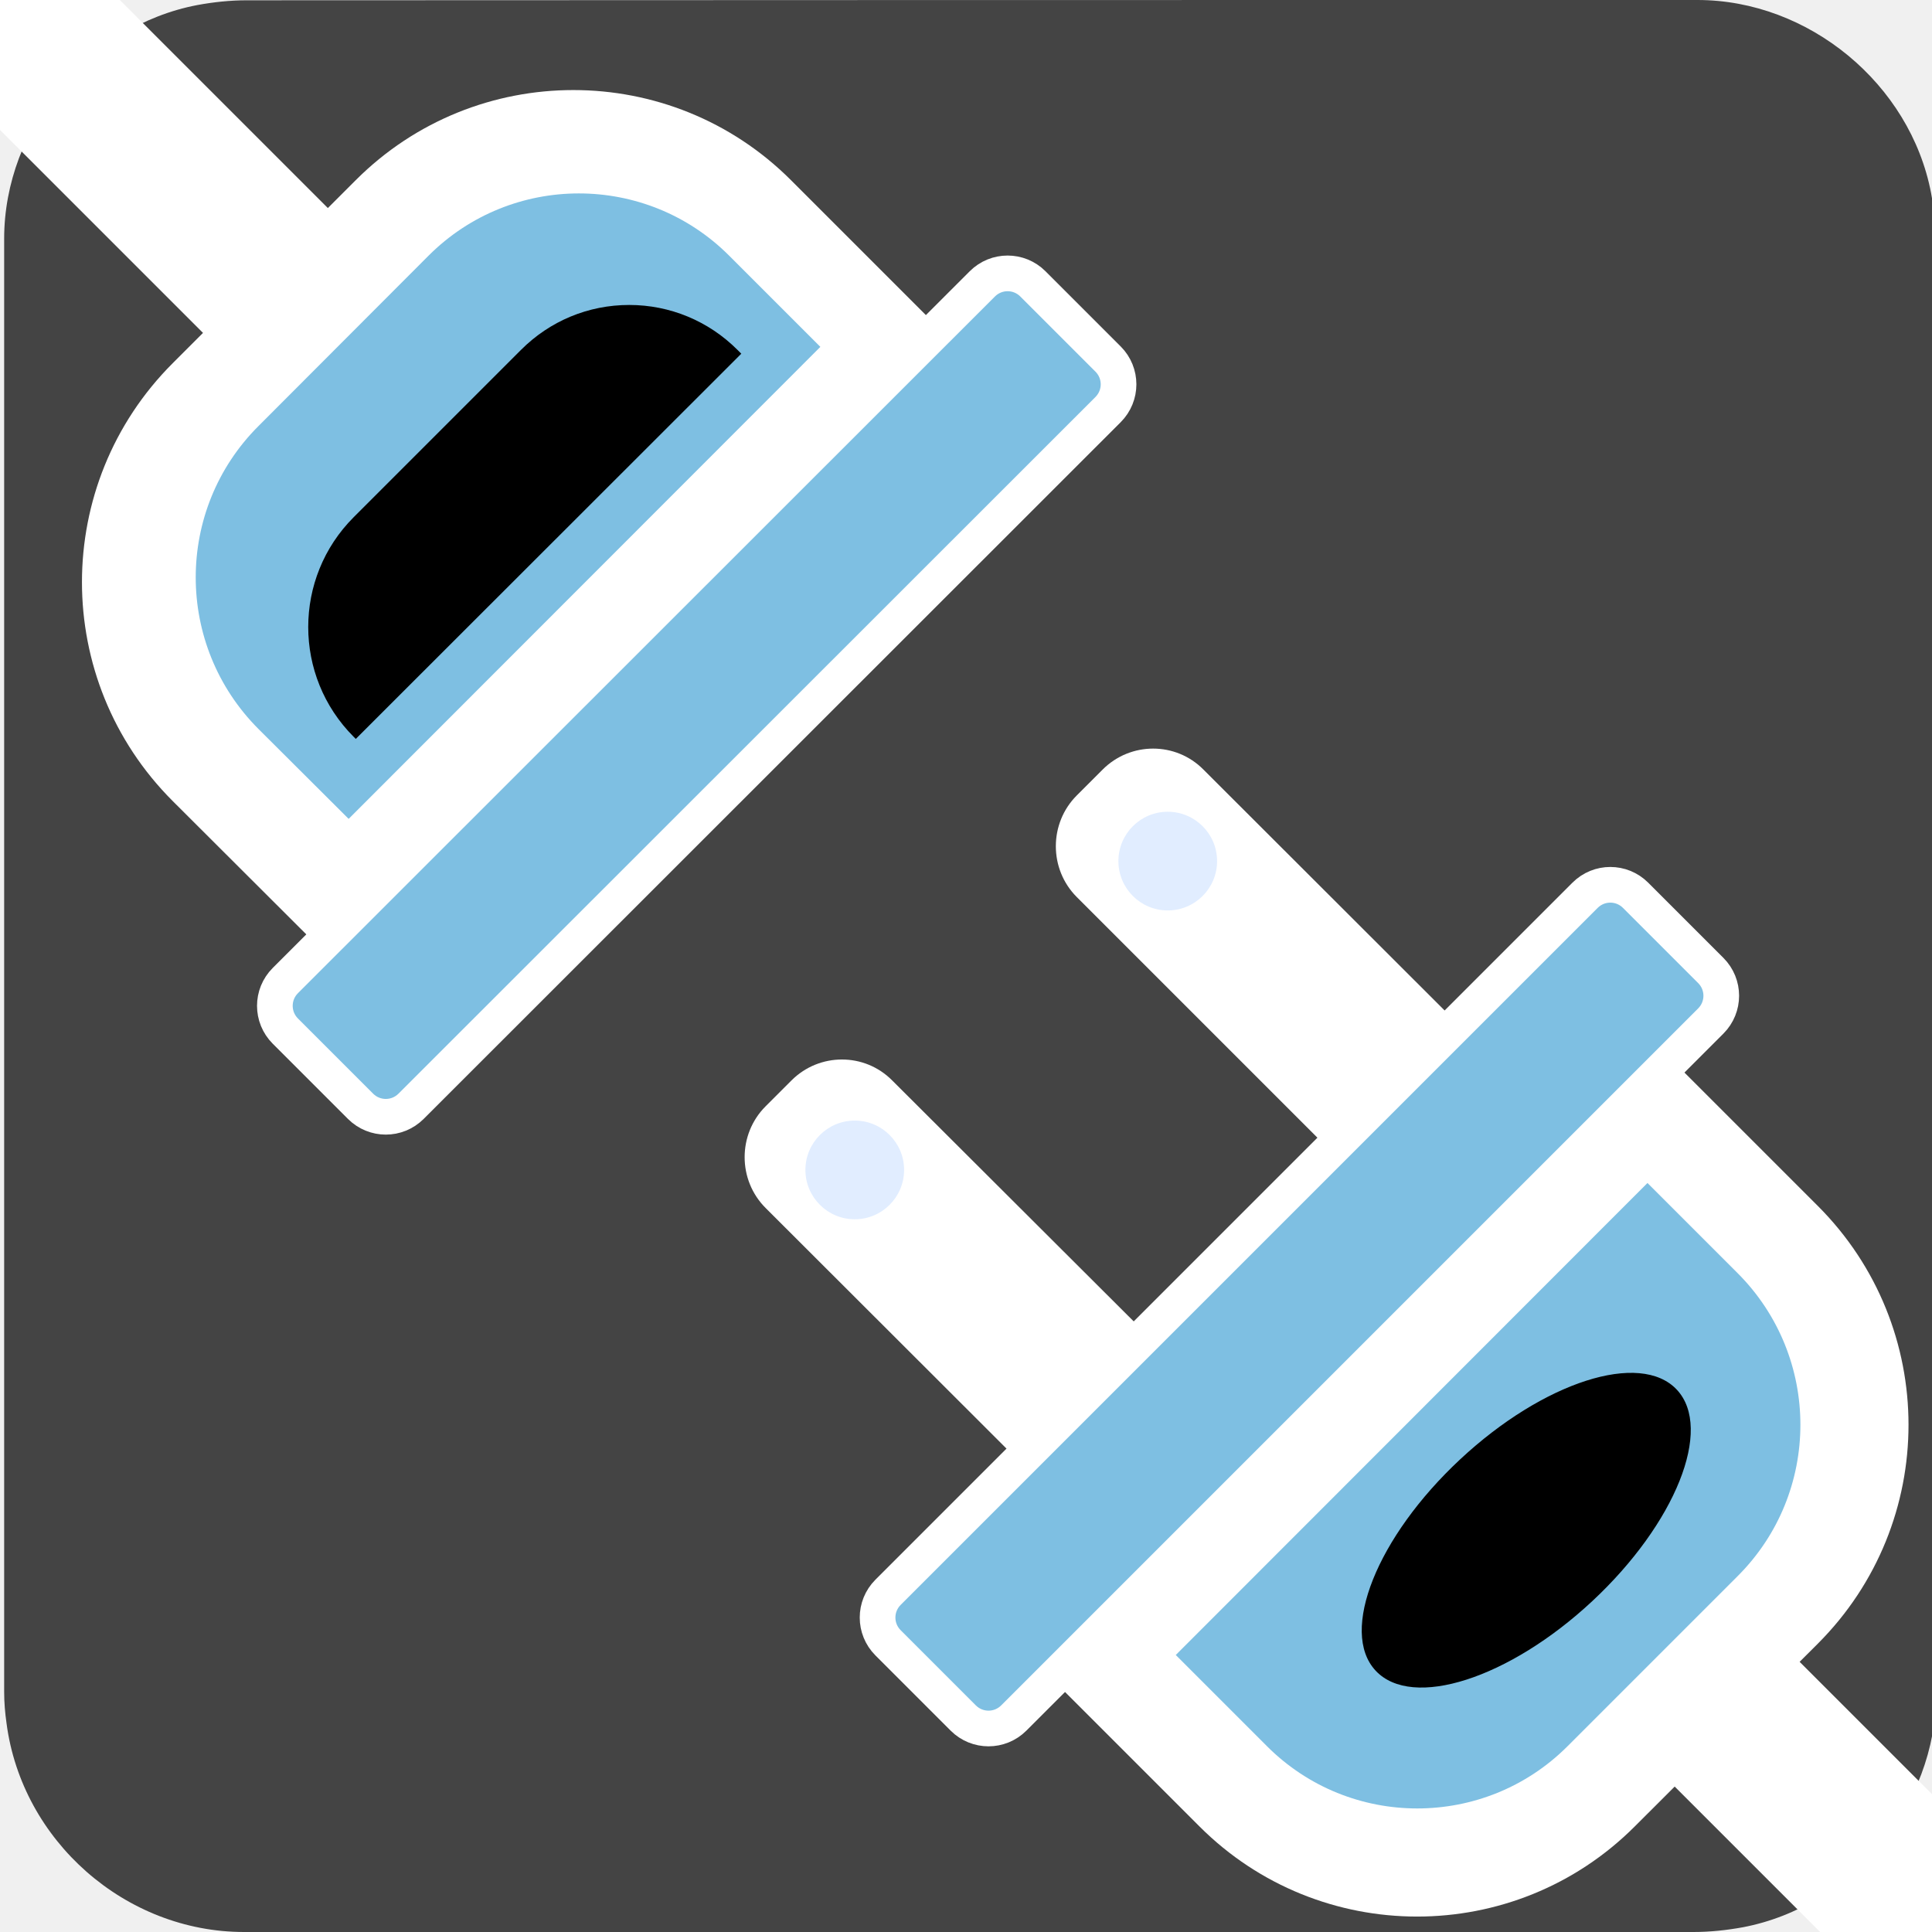
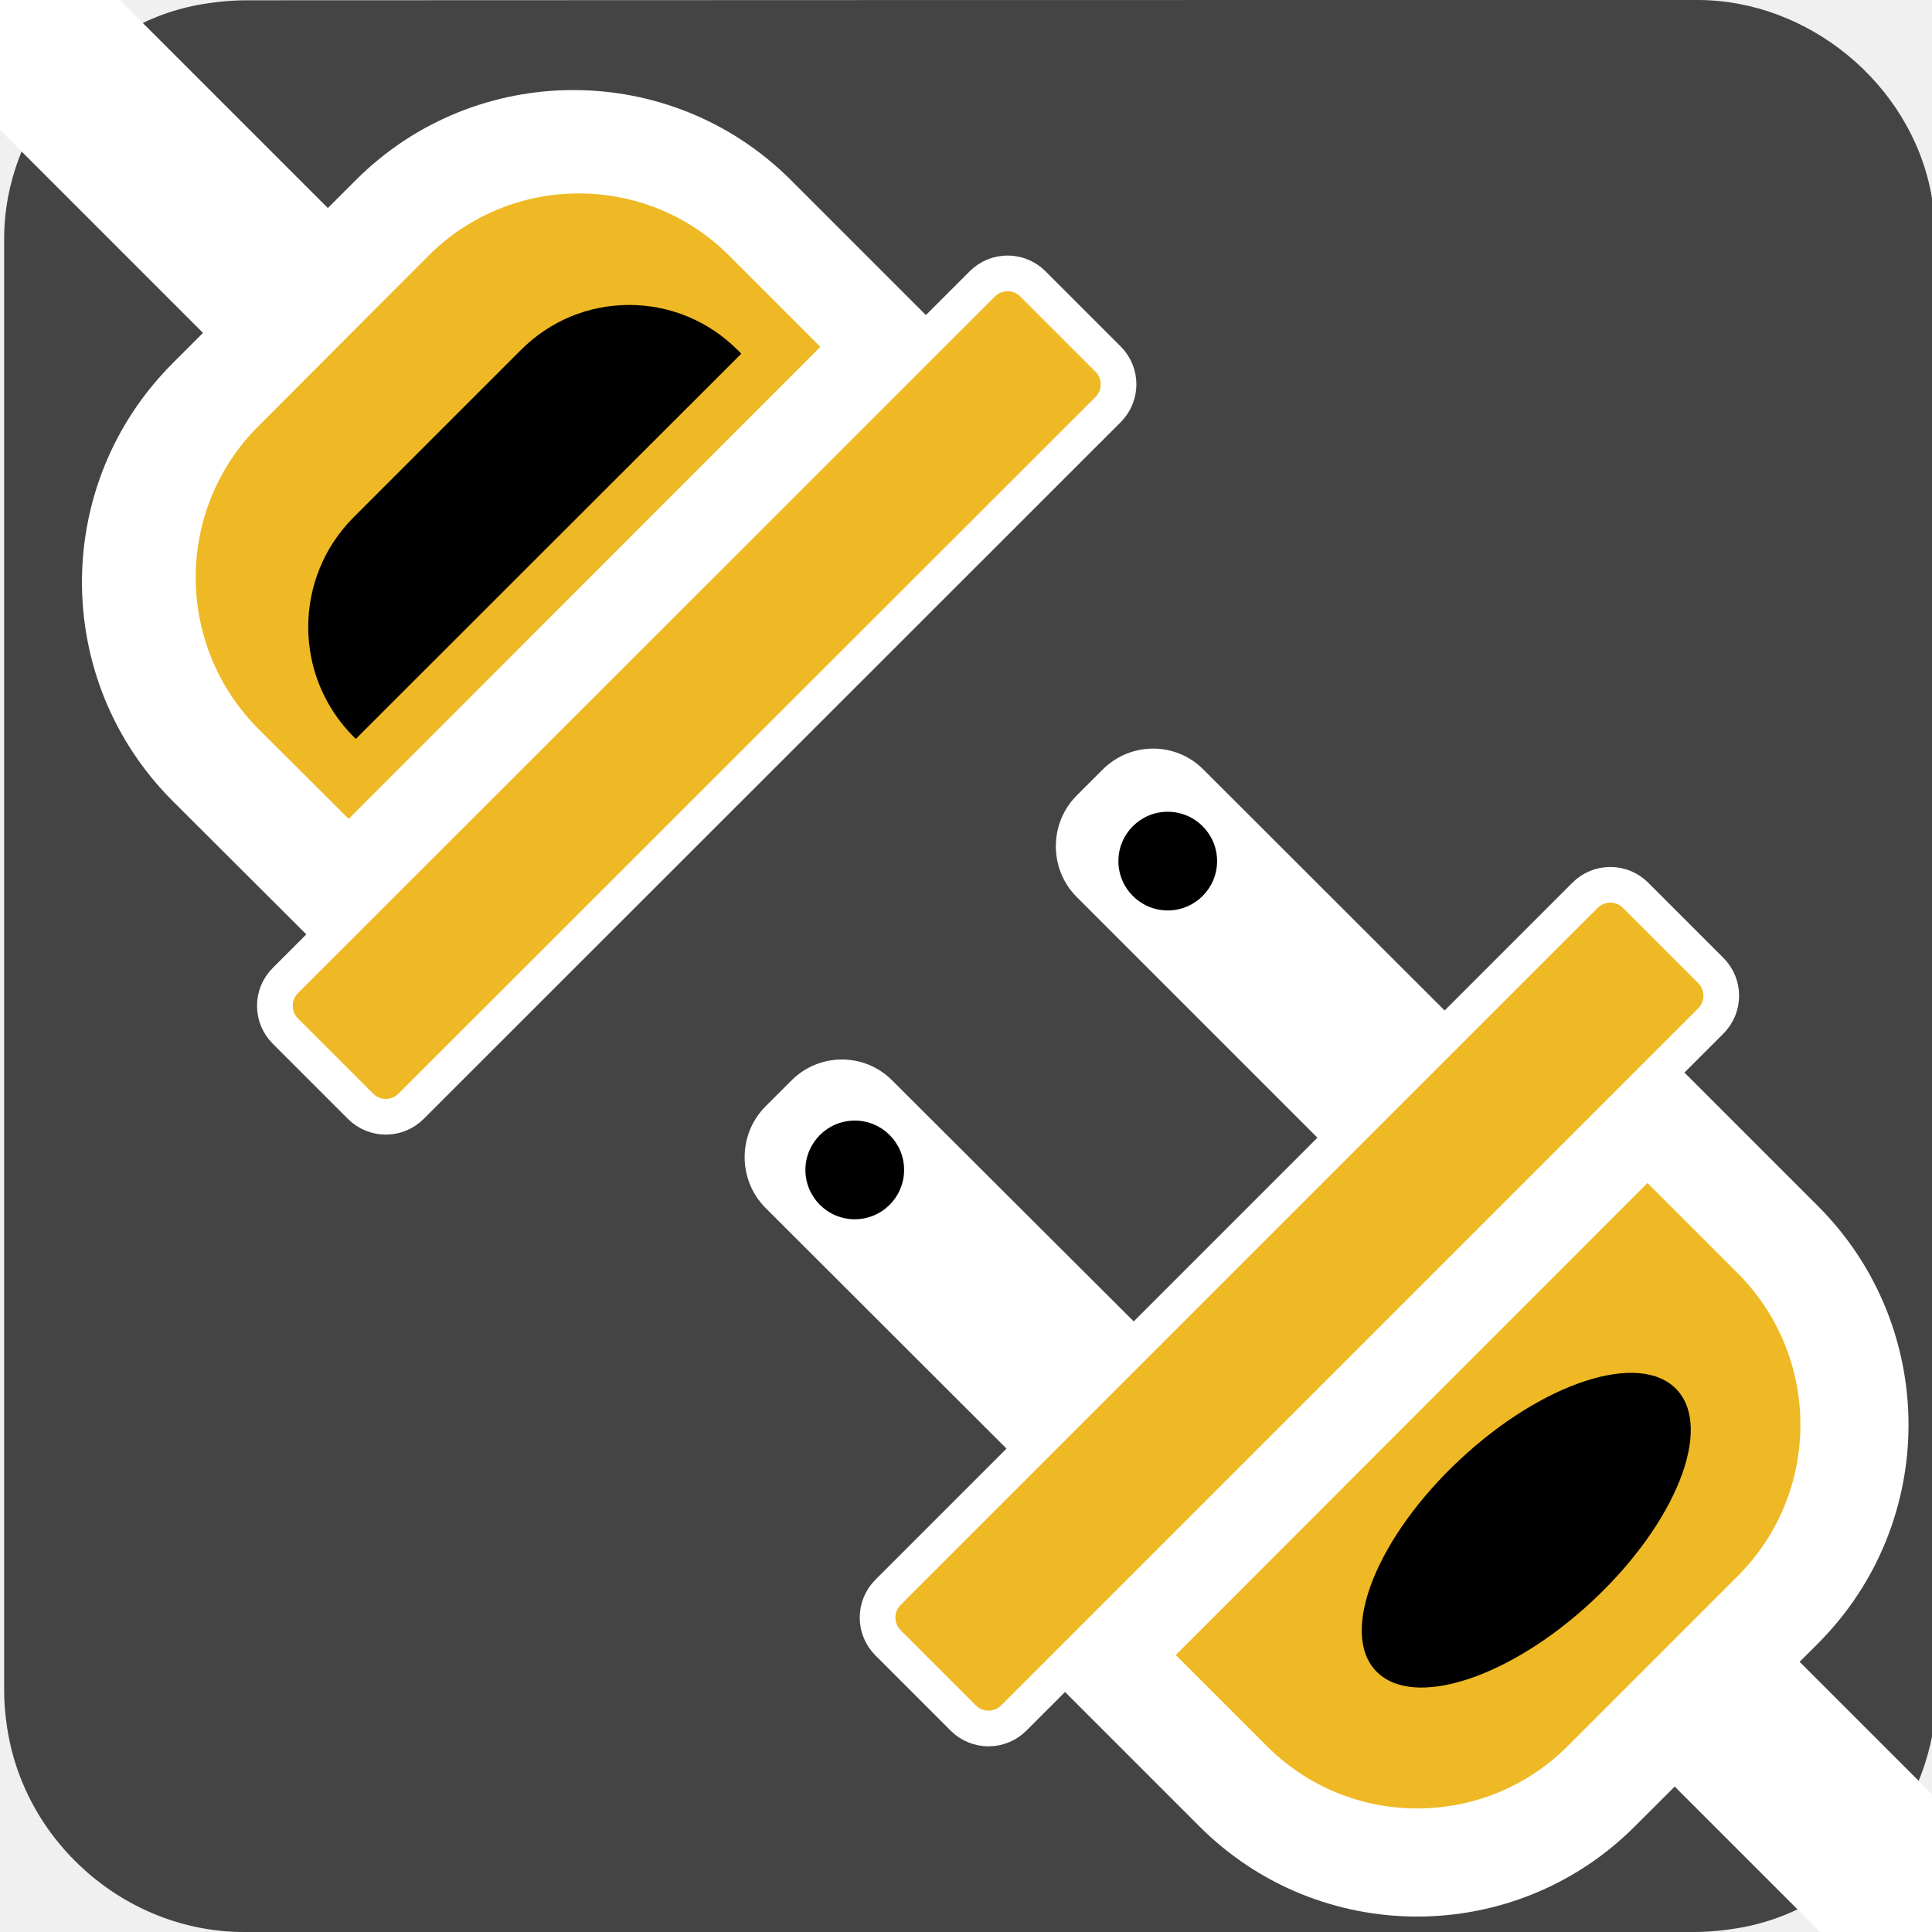
<svg xmlns="http://www.w3.org/2000/svg" viewBox="0 0 650 650" overflow="hidden" preserveAspectRatio="xMidYMid meet" id="eaf-388b-0">
  <defs>
    <clipPath id="eaf-388b-1">
      <rect x="0" y="0" width="650" height="650" />
    </clipPath>
    <style>#eaf-388b-0 * {animation: 5000ms linear infinite normal both running;offset-rotate:0deg}@keyframes eaf-388b-2{0%,100%{transform:none;offset-path:path("m458.087 459.536l-37.543 -38.574l-5.33 -5.029l-43.914 -41.434l0 0l86.787 85.036")}}@keyframes eaf-388b-3{0%{animation-timing-function:step-start}20%{offset-distance:0%;animation-timing-function:ease-in-out}36%{offset-distance:22.148%}46.66%{offset-distance:25.163%;animation-timing-function:ease-in-out}54.66%{offset-distance:50.006%}80.66%{offset-distance:50.006%;animation-timing-function:ease-in-out}100%{offset-distance:100%}}@keyframes eaf-388b-4{0%,100%{transform:translate(-436.5129px,-436.0289px)}}@keyframes eaf-388b-5{0%,100%{transform:none;offset-path:path("m191.118 191.012l16.485 16.935l0 0l50.835 52.224l0 0l-67.32 -69.159")}}@keyframes eaf-388b-6{0%{animation-timing-function:step-start}20%{offset-distance:0%;animation-timing-function:ease-in-out}36%{offset-distance:12.244%}46.66%{offset-distance:12.244%}54.66%{offset-distance:50%}80.66%{offset-distance:50%;animation-timing-function:ease-in-out}100%{offset-distance:100%}}@keyframes eaf-388b-7{0%,100%{transform:translate(-191.1175px,-191.0122px)}}@keyframes eaf-388b-8{0%{fill-opacity:0}34.66%{fill-opacity:0}36%{fill-opacity:1}46%{fill-opacity:0.9}47.32%,100%{fill-opacity:0}}@keyframes eaf-388b-9{0%{stroke-opacity:0}34.66%{stroke-opacity:0}36%{stroke-opacity:1}46%{stroke-opacity:1}47.34%,100%{stroke-opacity:0}}@keyframes eaf-388b-10{0%,100%{transform:translate(341.4586px,231.912px)}}@keyframes eaf-388b-11{0%,34.66%{transform:rotate(-8deg)}36%{transform:rotate(-15deg)}38%{transform:rotate(-7deg)}39.32%{transform:rotate(-13deg)}41.32%{transform:rotate(-4deg)}43.32%{transform:rotate(-13deg)}44.66%{transform:rotate(-10deg)}46%{transform:rotate(-6deg)}47.32%,100%{transform:rotate(-12deg)}}@keyframes eaf-388b-12{0%,100%{transform:matrix(1.1793,0,0,1.1793,-383.0052,-249.3367)}}@keyframes eaf-388b-13{0%{fill-opacity:0}34.66%{fill-opacity:0}36%{fill-opacity:1}44.66%{fill-opacity:0.9}45.98%{fill-opacity:0}46%{fill-opacity:1}47.34%,100%{fill-opacity:0}}@keyframes eaf-388b-14{0%,100%{transform:translate(345.3679px,222.2339px)}}@keyframes eaf-388b-15{0%,33.32%{transform:rotate(-8deg)}34.66%{transform:rotate(-15deg)}36.66%{transform:rotate(-7deg)}37.98%{transform:rotate(-13deg)}39.98%{transform:rotate(-4deg)}41.98%{transform:rotate(-13deg)}43.32%{transform:rotate(-10deg)}44.66%{transform:rotate(-6deg)}45.98%,100%{transform:rotate(-12deg)}}@keyframes eaf-388b-16{0%,100%{transform:translate(-338.8721px,-196.3px)}}@keyframes eaf-388b-17{0%{fill-opacity:0}34%{fill-opacity:0}35.34%{fill-opacity:1}45.34%{fill-opacity:0.86}46.66%,100%{fill-opacity:0}}@keyframes eaf-388b-18{0%,100%{transform:translate(218.0341px,322.0714px)}}@keyframes eaf-388b-19{0%,34%{transform:rotate(-8deg)}35.34%{transform:rotate(-15deg)}37.34%{transform:rotate(-7deg)}38.66%{transform:rotate(-13deg)}40.66%{transform:rotate(-4deg)}42.66%{transform:rotate(-13deg)}44%{transform:rotate(-10deg)}45.34%{transform:rotate(-6deg)}46.66%,100%{transform:rotate(-12deg)}}@keyframes eaf-388b-20{0%,100%{transform:translate(-211.8561px,-311.7125px)}}@keyframes eaf-388b-21{0%{fill-opacity:0}34%{fill-opacity:0}34.66%{fill-opacity:1}45.34%{fill-opacity:1}46.66%,100%{fill-opacity:0}}@keyframes eaf-388b-22{0%,100%{transform:translate(229.0877px,321.0125px)}}@keyframes eaf-388b-23{0%,100%{transform:translate(-233.928px,-297.8px)}}</style>
  </defs>
  <g clip-path="url('#eaf-388b-1')" style="isolation: isolate;">
    <g>
      <path fill="#444444" d="m651.4 325.1c0 81.6 0 163.1 0 244.7c0 37.4 -28.2 71.6 -65 78.6c-5.5 1 -11.1 1.6 -16.6 1.6c-162.6 0 -325.2 0 -487.7 0c-39.9 0 -74.7 -30.6 -79.9 -70.2c-0.5 -3.5 -0.8 -7 -0.8 -10.6c0 -163 0 -326 0 -488.9c0 -37.4 28.2 -71.6 65 -78.6c5.4 -1 11.1 -1.6 16.6 -1.6c162.7 -0.1 325.4 -0.1 488.1 -0.1c37.4 0 71.6 28.2 78.6 65c1 5.4 1.6 11.1 1.6 16.6c0.1 81.2 0.1 162.3 0.1 243.5l0 0l0 0z" />
      <g transform="translate(21.5742 23.507)" style="animation-name: eaf-388b-2, eaf-388b-3, eaf-388b-4; animation-composition: replace, add, add;">
-         <path fill="#7ebfe2" fill-rule="evenodd" stroke="#ffffff" stroke-width="12" d="m277.2 512.2l234.5 -234.5c4.7 -4.7 12.3 -4.7 17 0l25.3 25.3c4.7 4.7 4.7 12.3 0 17l-234.5 234.5c-4.7 4.7 -12.3 4.7 -17 0l-25.3 -25.3c-4.7 -4.7 -4.7 -12.3 0 -17z" />
+         <path fill-rule="evenodd" stroke="#ffffff" stroke-width="12" d="m277.2 512.2l234.5 -234.5c4.7 -4.7 12.3 -4.7 17 0l25.3 25.3c4.7 4.7 4.7 12.3 0 17l-234.5 234.5c-4.7 4.7 -12.3 4.7 -17 0l-25.3 -25.3c-4.7 -4.7 -4.7 -12.3 0 -17z" style="fill: rgb(238, 185, 36);" />
        <path fill="#ffffff" fill-rule="evenodd" d="m332.5 541.5l208.4 -208.4l49.1 49.1c40.7 40.7 40.7 106.6 0 147.3l-61.6 61.5c-40.4 40.4 -106 40.4 -146.4 0l-49.5 -49.5z" />
-         <path fill="#7ebfe2" fill-rule="evenodd" d="m532.7 374.5l30.3 30.3c28.2 28.2 28.2 73.9 0 102l-57.2 57.2c-27.9 27.9 -73.2 27.9 -101.1 0l-30.7 -30.7l158.7 -158.8z" />
+         <path fill-rule="evenodd" d="m532.7 374.5l30.3 30.3c28.2 28.2 28.2 73.9 0 102l-57.2 57.2c-27.9 27.9 -73.2 27.9 -101.1 0l-30.7 -30.7l158.7 -158.8z" style="fill: rgb(238, 185, 36);" />
        <rect fill="#ffffff" width="59.4" height="91.1" transform="matrix(-0.7071 0.7071 -1.8856 -1.8856 740.4843 692.1905)" />
        <path fill="#ffffff" fill-rule="evenodd" d="m364.1 425.3l-42.8 42.8l-85.3 -85.2c-9.4 -9.4 -9.4 -24.8 0 -34.2l8.7 -8.7c9.4 -9.4 24.6 -9.4 33.9 0l85.5 85.3z" />
        <path fill="#ffffff" fill-rule="evenodd" d="m468.7 320.7l-42.8 42.8l-85.2 -85.2c-9.4 -9.4 -9.4 -24.8 0 -34.2l8.7 -8.7c9.4 -9.4 24.6 -9.4 33.9 0l85.4 85.3z" />
-         <ellipse fill="#e1edff" rx="16.6" ry="16.6" transform="translate(266 370.1)" />
-         <ellipse fill="#e1edff" rx="16.6" ry="16.6" transform="translate(371.3 266.2)" />
+         <ellipse rx="16.6" ry="16.6" transform="translate(266 370.1)" style="" />
+         <ellipse rx="16.6" ry="16.6" transform="translate(371.3 266.2)" style="" />
        <ellipse fill="#000000" rx="69.288" ry="32.6" transform="matrix(0.7314 -0.682 0.682 0.7314 491.9183 491.3129)" />
      </g>
      <g transform="translate(0 0)" style="animation-name: eaf-388b-5, eaf-388b-6, eaf-388b-7; animation-composition: replace, add, add;">
-         <path fill="#7ebfe2" fill-rule="evenodd" stroke="#ffffff" stroke-width="12" d="m372.8 137.8l-234.5 234.4c-4.7 4.7 -12.3 4.7 -17 0l-25.3 -25.3c-4.7 -4.7 -4.7 -12.3 0 -17l234.5 -234.4c4.7 -4.7 12.3 -4.7 17 0l25.3 25.3c4.7 4.7 4.7 12.3 0 17z" />
+         <path fill-rule="evenodd" stroke="#ffffff" stroke-width="12" d="m372.8 137.8l-234.5 234.4c-4.7 4.7 -12.3 4.7 -17 0l-25.3 -25.3c-4.7 -4.7 -4.7 -12.3 0 -17l234.5 -234.4c4.7 -4.7 12.3 -4.7 17 0l25.3 25.3c4.7 4.7 4.7 12.3 0 17z" style="fill: rgb(238, 185, 36);" />
        <path fill="#ffffff" fill-rule="evenodd" d="m317.5 108.5l-208.4 208.4l-49.1 -49c-40.7 -40.7 -40.7 -106.6 0 -147.3l61.6 -61.6c40.4 -40.4 106 -40.4 146.4 0l49.5 49.5z" transform="translate(-1.9 1.6)" />
-         <path fill="#7ebfe2" fill-rule="evenodd" d="m117.3 275.5l-30.3 -30.2c-28.2 -28.2 -28.2 -73.9 0 -102l57.2 -57.3c27.9 -27.9 73.2 -27.9 101.1 0l30.7 30.7l-158.7 158.8z" />
+         <path fill-rule="evenodd" d="m117.3 275.5l-30.3 -30.2c-28.2 -28.2 -28.2 -73.9 0 -102l57.2 -57.3c27.9 -27.9 73.2 -27.9 101.1 0l30.7 30.7l-158.7 158.8z" style="fill: rgb(238, 185, 36);" />
        <path fill="#000000" fill-rule="evenodd" d="m119.1 248.3c-20.4 -20.4 -20.4 -53.5 0 -73.9l56.3 -56.3c9.7 -9.7 22.6 -15.1 36.4 -15.1c13.7 0 26.7 5.4 36.4 15.1l1.3 1.3l-129.7 129.6l-0.7 -0.7z" transform="translate(-0.1 -0.4)" />
        <rect fill="#ffffff" width="59.4" height="91.1" transform="matrix(0.7071 -0.7071 2.3265 2.3265 -126.9715 -83.2698)" />
      </g>
      <g style="filter: blur(1px);">
        <polygon points="390.6,328.7 315.6,196.3 335.7,289.8 348.2,282.7 357.1,364.3" fill="#ffc300" fill-opacity="0" fill-rule="evenodd" stroke="#000000" stroke-opacity="0" stroke-width="16" paint-order="stroke" transform="matrix(1.1678 -0.1641 0.1641 1.1678 -72.5202 38.3059)" style="animation-name: eaf-388b-8, eaf-388b-9, eaf-388b-10, eaf-388b-11, eaf-388b-12; animation-composition: replace, replace, replace, add, add;" />
      </g>
      <g style="filter: blur(1px);">
        <polygon points="513.9,241.9 325,196.3 444.7,197.2 441.5,210.4 542.3,203" fill="#ffc300" fill-opacity="0" fill-rule="evenodd" stroke="#000000" stroke-opacity="0" stroke-width="16" paint-order="stroke" transform="matrix(0.9903 -0.1392 0.1392 0.9903 -17.5259 75.0062)" style="animation-name: eaf-388b-13, eaf-388b-9, eaf-388b-14, eaf-388b-15, eaf-388b-16; animation-composition: replace, replace, replace, add, add;" />
      </g>
      <g style="filter: blur(1px);">
        <polygon points="290.2,522.9 207.3,297.8 226.6,452.6 243.2,446.5 248.2,564.5" fill="#ffc300" fill-opacity="0" fill-rule="evenodd" stroke="#000000" stroke-opacity="0" stroke-width="16" paint-order="stroke" transform="matrix(0.9903 -0.1392 0.1392 0.9903 -35.1422 42.8772)" style="animation-name: eaf-388b-17, eaf-388b-9, eaf-388b-18, eaf-388b-19, eaf-388b-20; animation-composition: replace, replace, replace, add, add;" />
      </g>
      <g style="filter: blur(1px);">
        <polygon points="360.8,407.3 221.2,289.8 352.6,353.8 341.2,367.5 410,393.9" fill="#ffc300" fill-opacity="0" fill-rule="evenodd" stroke="#000000" stroke-opacity="0" stroke-width="16" paint-order="stroke" transform="matrix(0.9903 -0.1392 0.1392 0.9903 -44.0094 58.6671)" style="animation-name: eaf-388b-21, eaf-388b-9, eaf-388b-22, eaf-388b-19, eaf-388b-23; animation-composition: replace, replace, replace, add, add;" />
      </g>
    </g>
  </g>
</svg>
